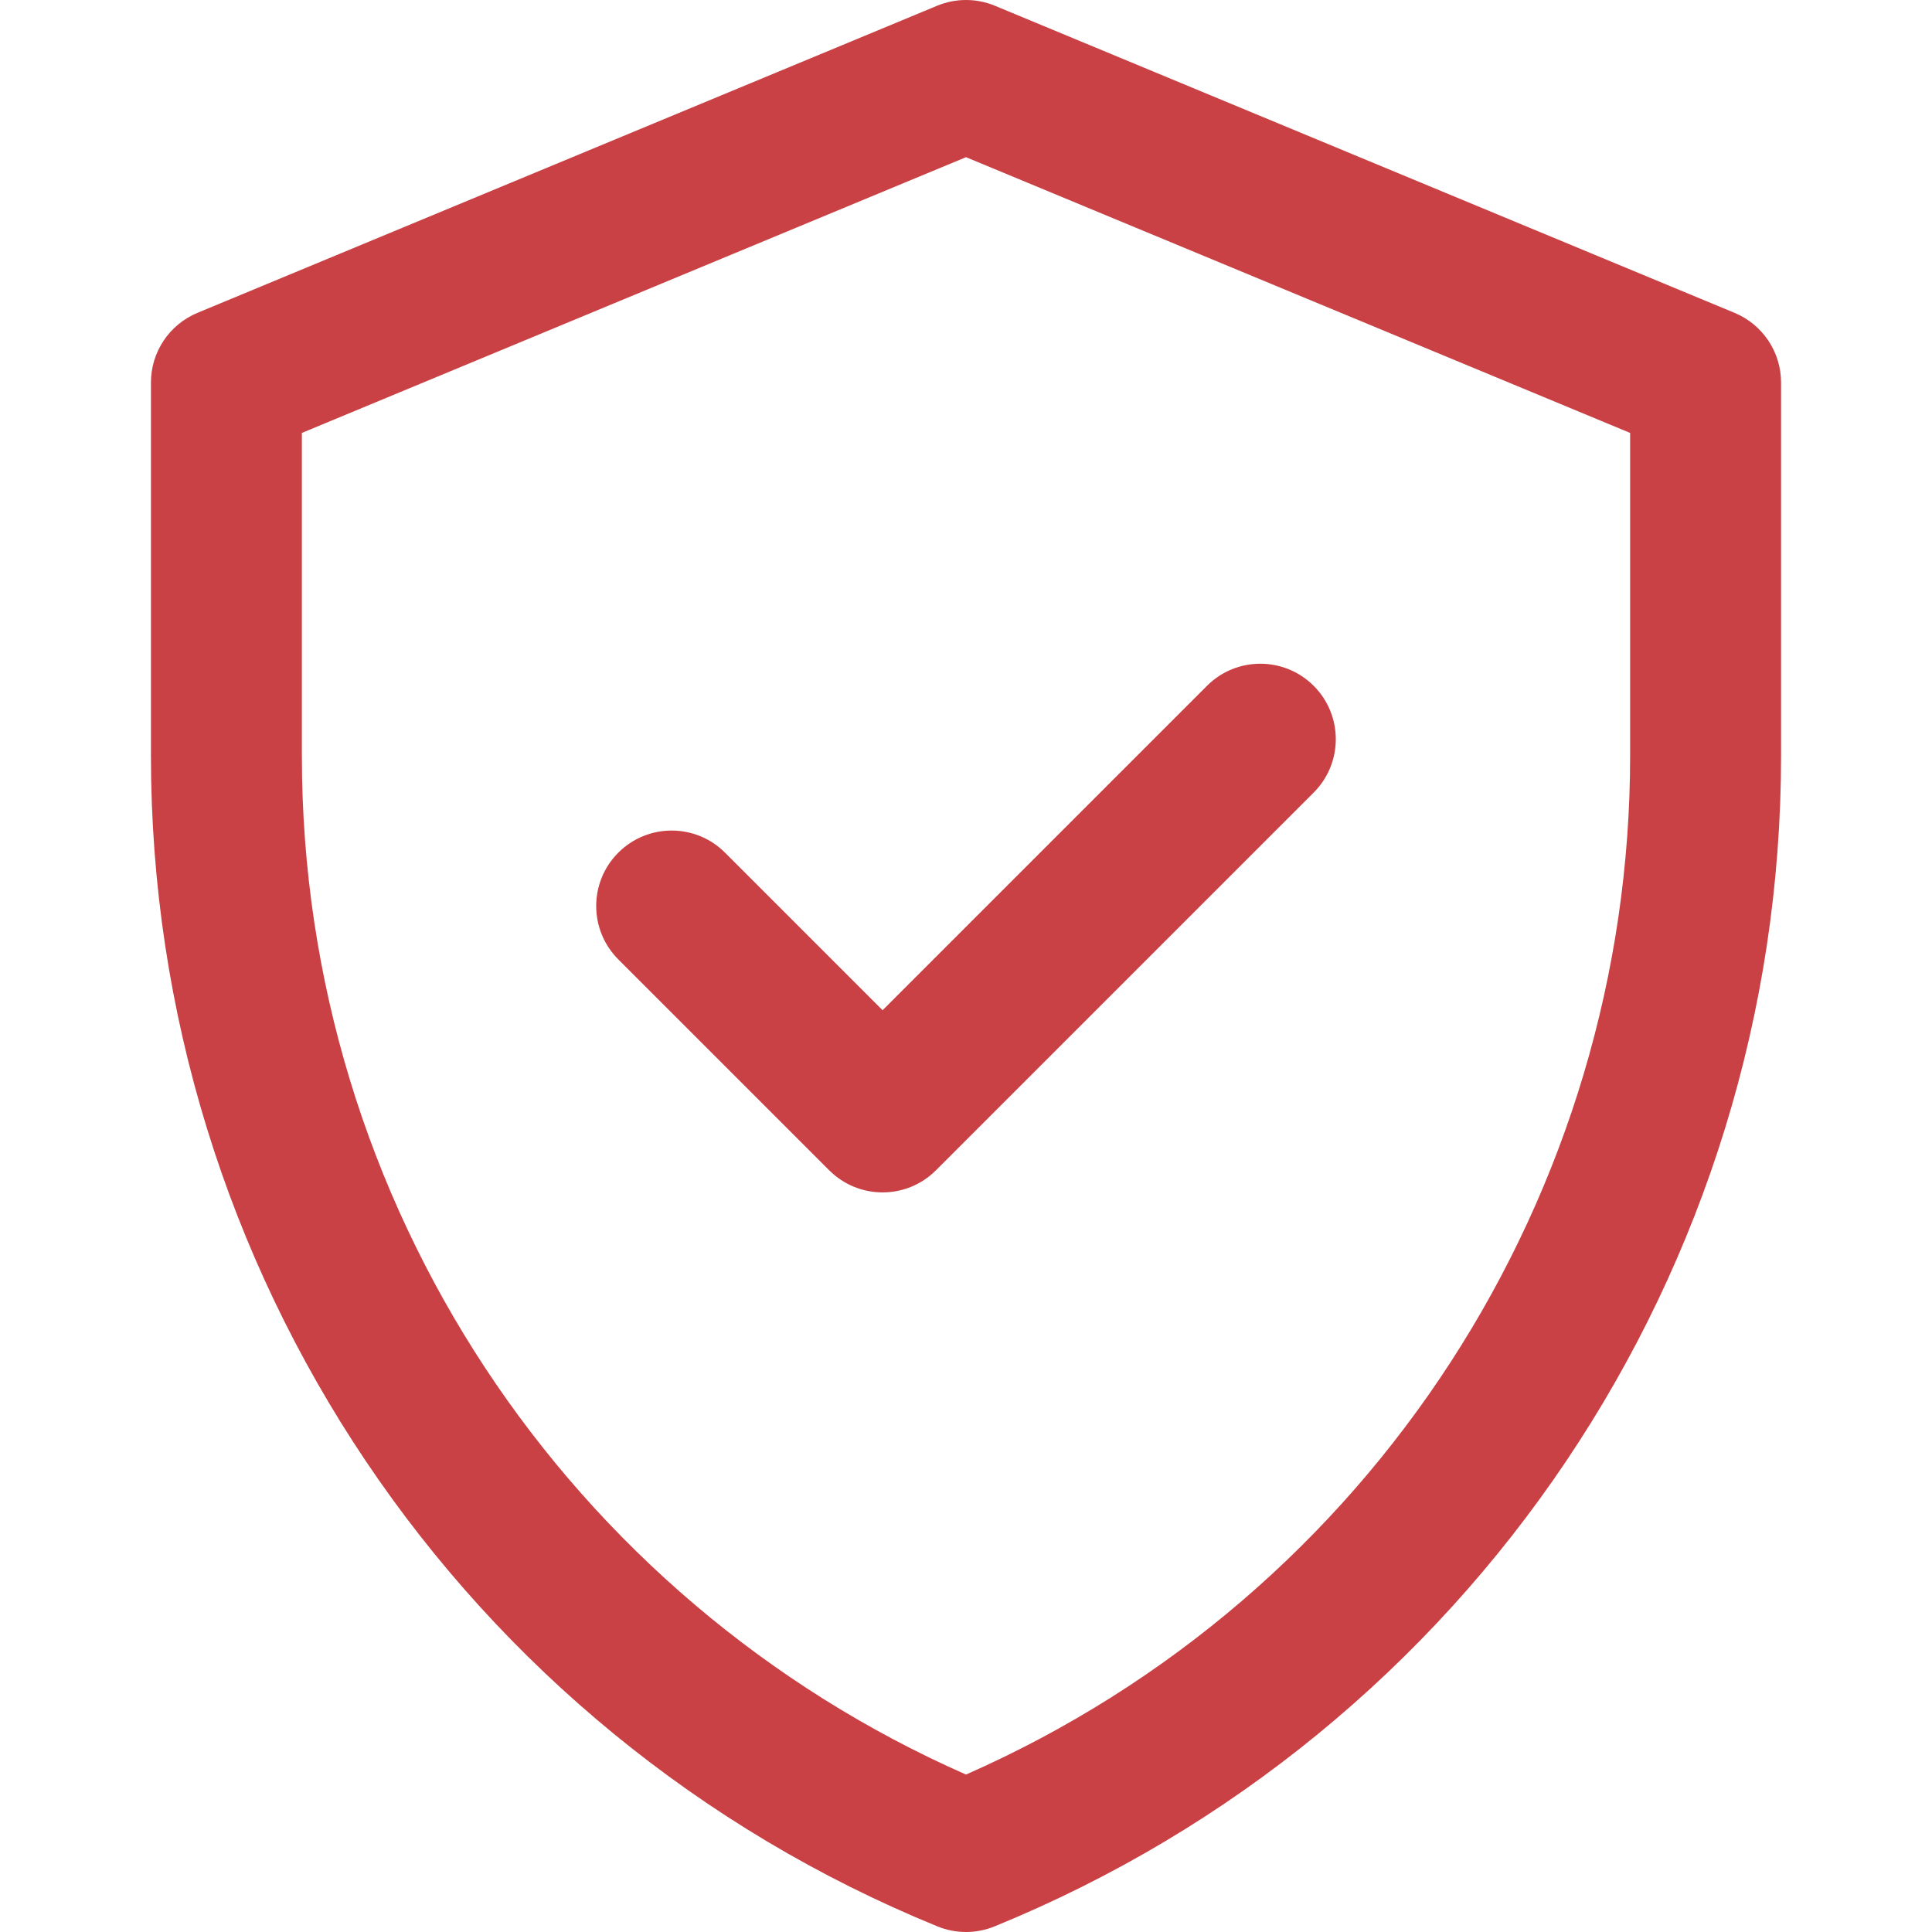
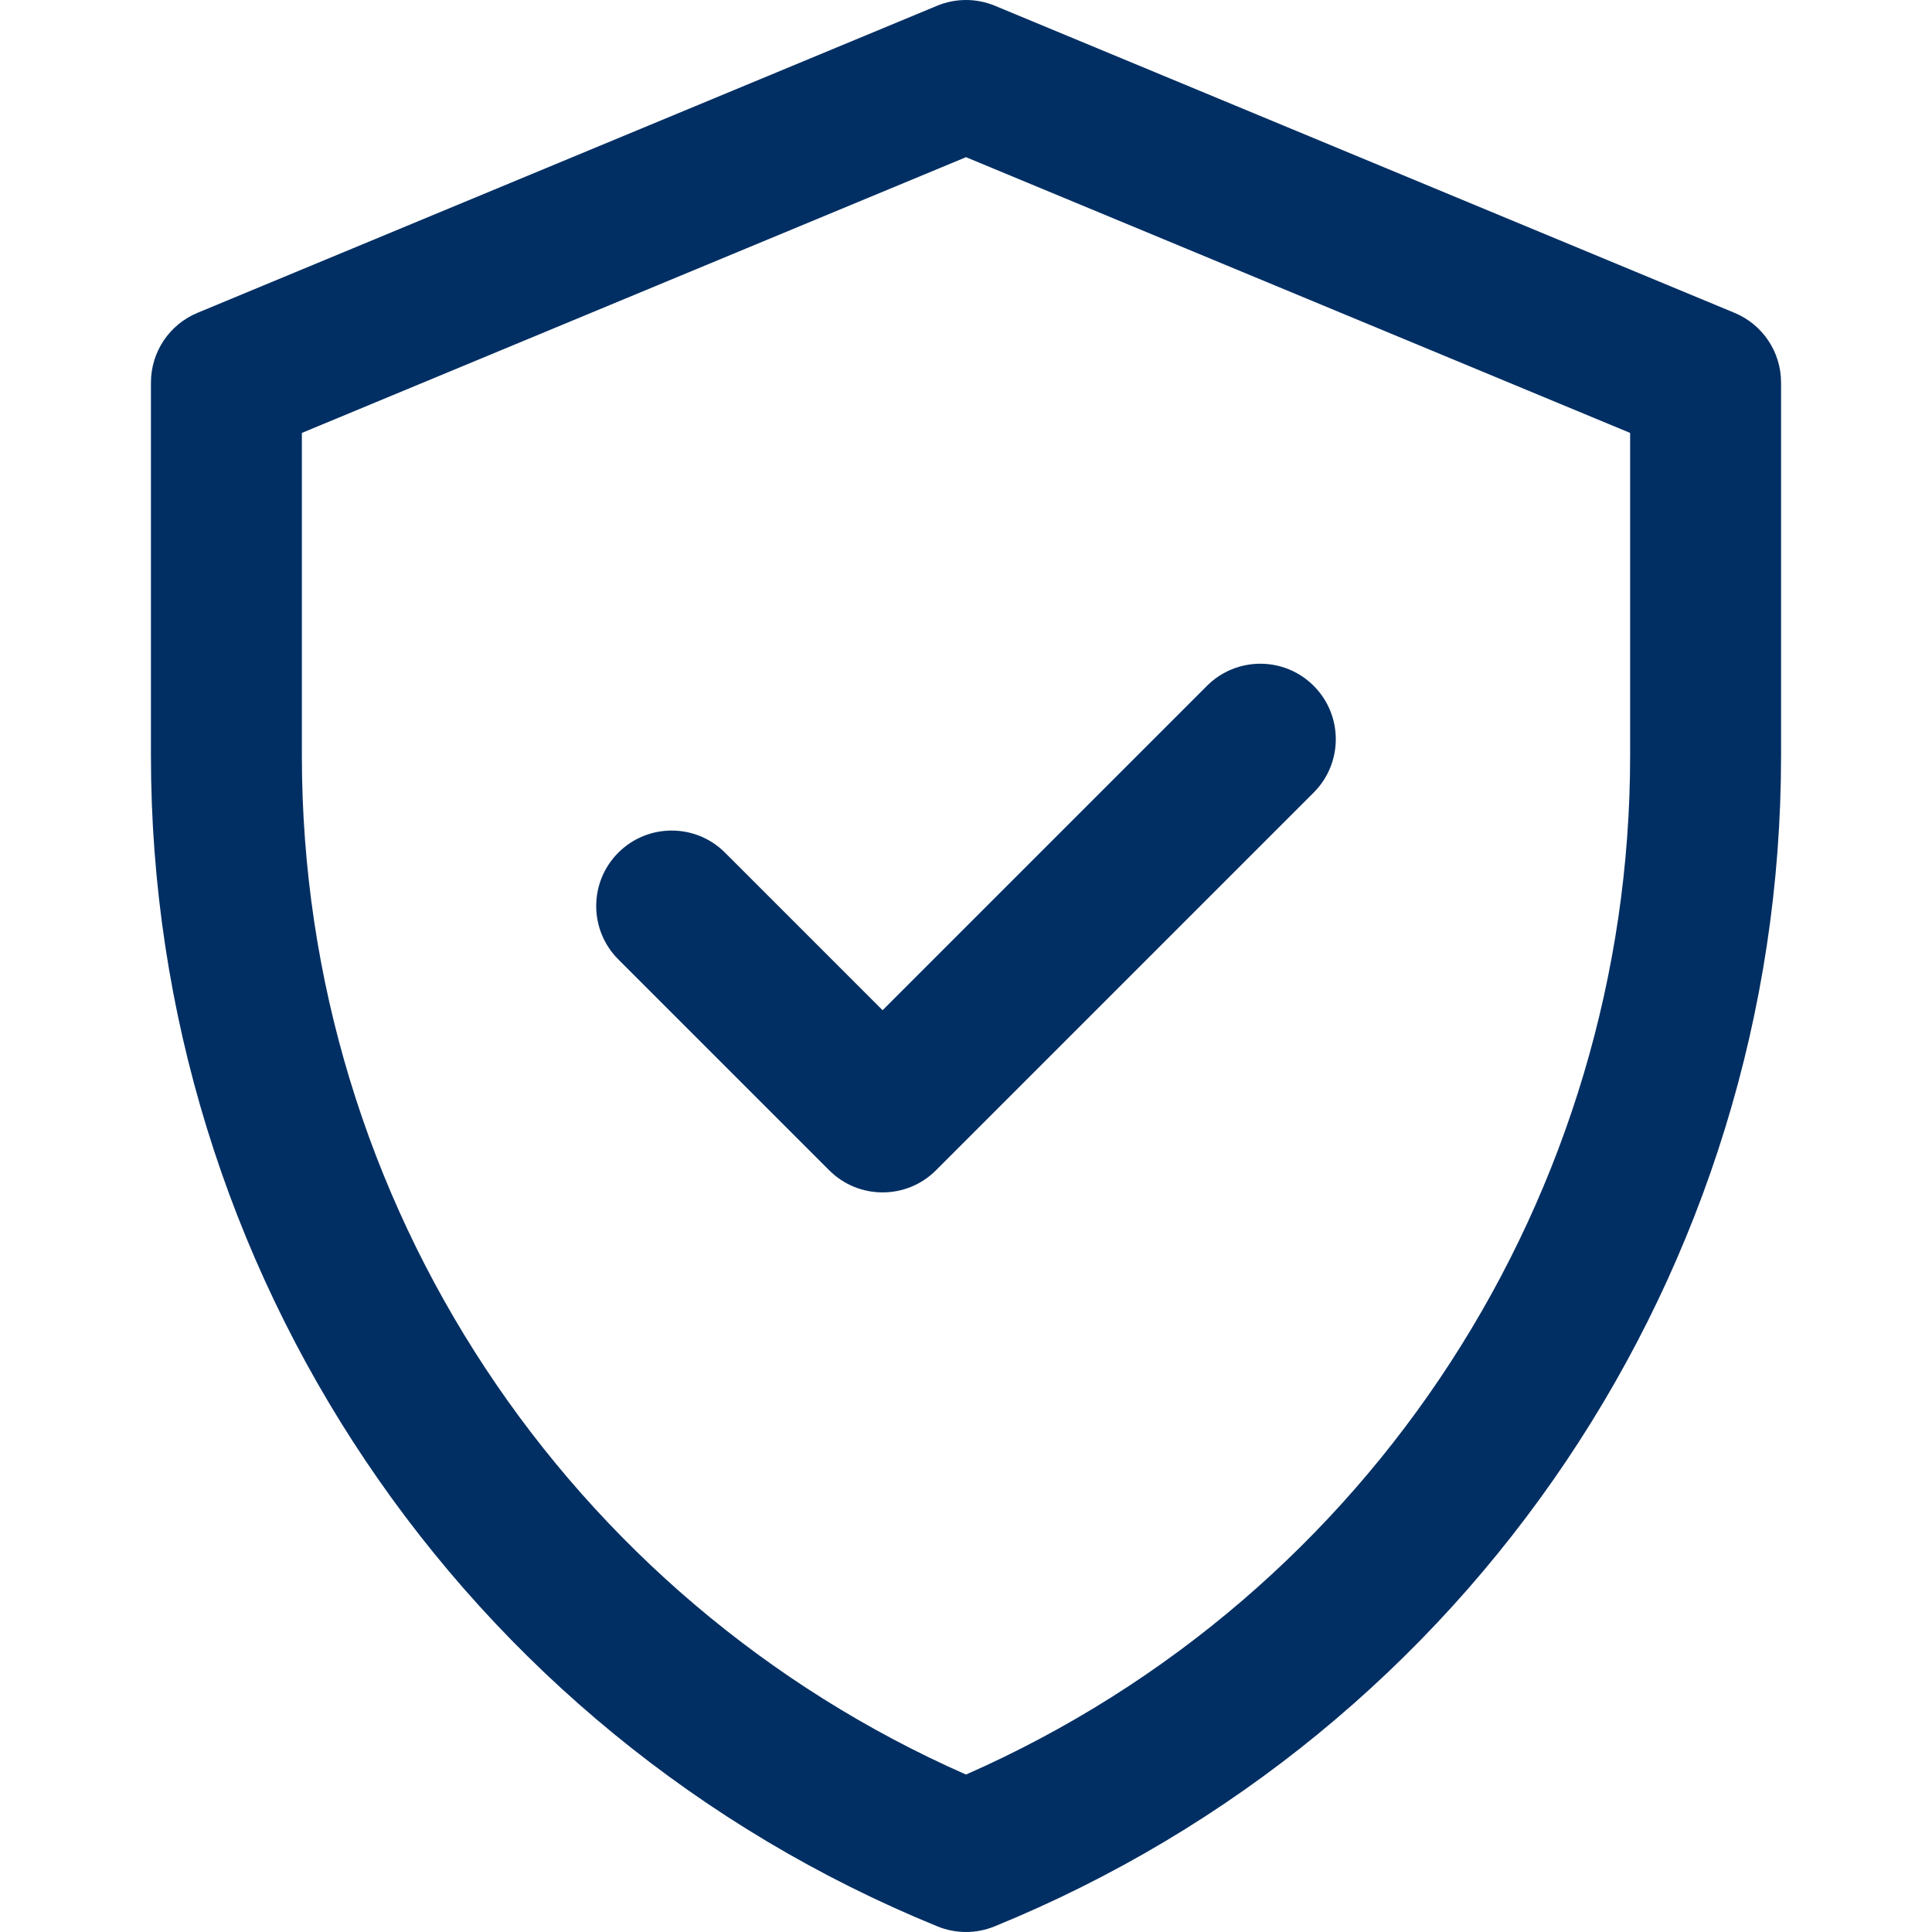
<svg xmlns="http://www.w3.org/2000/svg" id="Capa_1" enable-background="new 0 0 512 512" height="512px" viewBox="0 0 512 512" width="512px" class="">
  <g>
    <g>
-       <path d="m459.669 82.906-196-81.377c-4.91-2.038-10.429-2.039-15.338 0l-196 81.377c-7.465 3.1-12.331 10.388-12.331 18.471v98.925c0 136.213 82.329 258.74 208.442 310.215 4.844 1.977 10.271 1.977 15.116 0 126.111-51.474 208.442-174.001 208.442-310.215v-98.925c0-8.083-4.865-15.371-12.331-18.471zm-27.669 117.396c0 115.795-68 222.392-176 269.974-105.114-46.311-176-151.041-176-269.974v-85.573l176-73.074 176 73.074zm-198.106 67.414 85.964-85.963c7.81-7.81 20.473-7.811 28.284 0s7.81 20.474-.001 28.284l-100.105 100.105c-7.812 7.812-20.475 7.809-28.284 0l-55.894-55.894c-7.811-7.811-7.811-20.474 0-28.284s20.474-7.811 28.284 0z" data-original="#000000" class="active-path" data-old_color="#000000" fill="#C94144" />
+       <path d="m459.669 82.906-196-81.377c-4.91-2.038-10.429-2.039-15.338 0l-196 81.377c-7.465 3.1-12.331 10.388-12.331 18.471v98.925c0 136.213 82.329 258.74 208.442 310.215 4.844 1.977 10.271 1.977 15.116 0 126.111-51.474 208.442-174.001 208.442-310.215v-98.925c0-8.083-4.865-15.371-12.331-18.471zm-27.669 117.396c0 115.795-68 222.392-176 269.974-105.114-46.311-176-151.041-176-269.974v-85.573l176-73.074 176 73.074zm-198.106 67.414 85.964-85.963c7.81-7.81 20.473-7.811 28.284 0s7.81 20.474-.001 28.284l-100.105 100.105c-7.812 7.812-20.475 7.809-28.284 0l-55.894-55.894c-7.811-7.811-7.811-20.474 0-28.284s20.474-7.811 28.284 0z" data-original="#000000" class="active-path" data-old_color="#000000" fill="#022F63" />
    </g>
  </g>
</svg>
